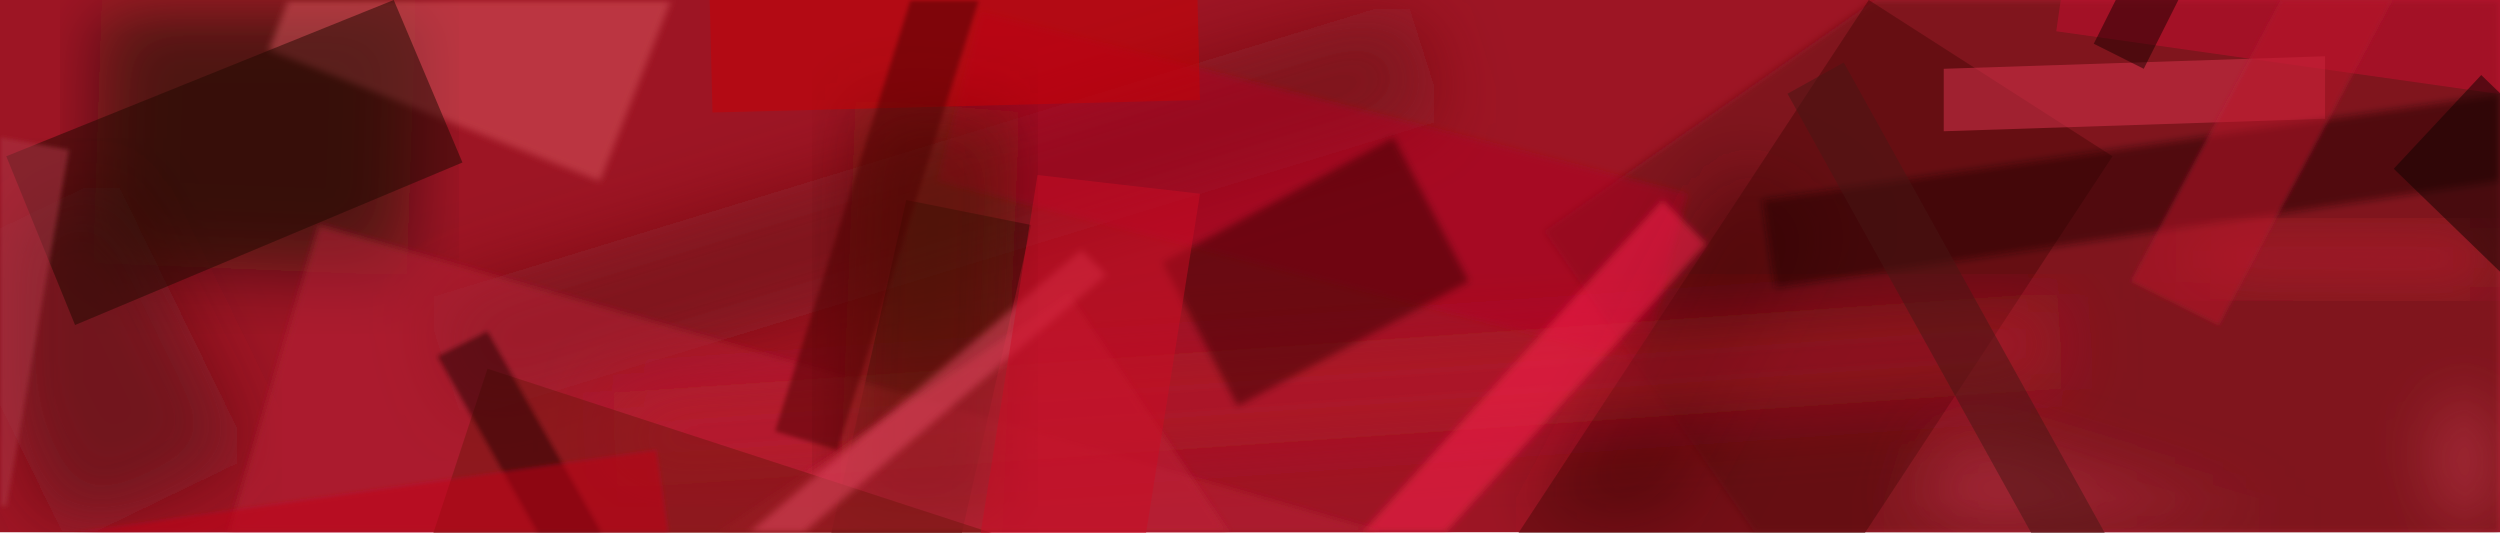
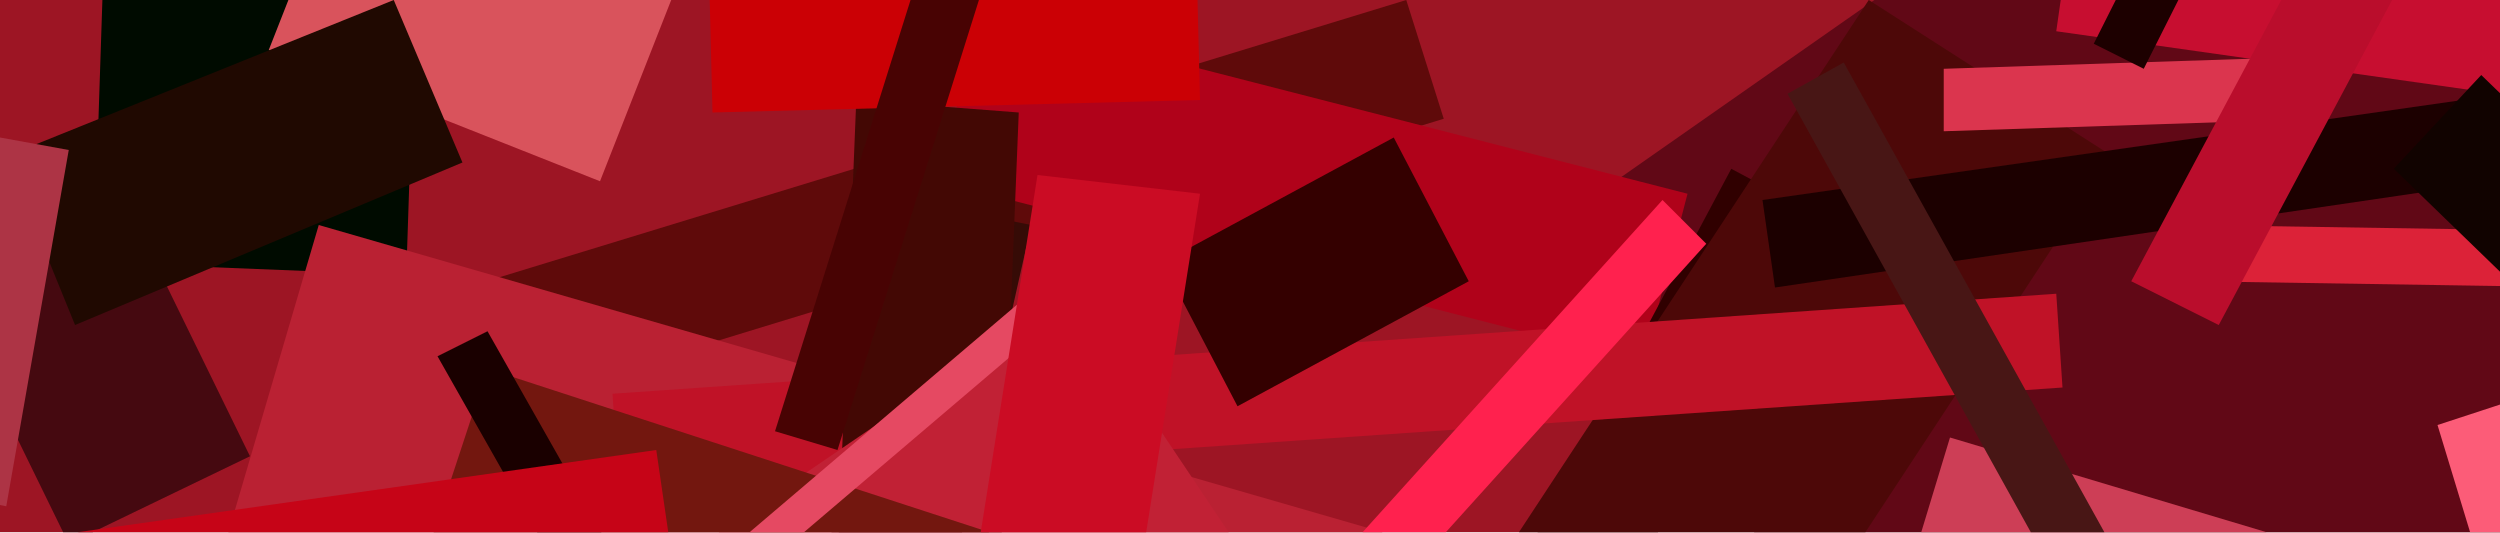
- <svg xmlns="http://www.w3.org/2000/svg" id="Layer_1" data-name="Layer 1" viewBox="0 0 690.5 147">
-   <defs>
-     <style>.cls-1{fill:#9d1524;}.cls-2{filter:url(#g10);}.cls-3{fill:#000b00;}.cls-10,.cls-11,.cls-13,.cls-15,.cls-16,.cls-17,.cls-18,.cls-19,.cls-21,.cls-22,.cls-23,.cls-25,.cls-27,.cls-3,.cls-30,.cls-32,.cls-36,.cls-37,.cls-38,.cls-5,.cls-6,.cls-8,.cls-9{opacity:0.5;}.cls-4{filter:url(#g1);}.cls-5{fill:#610816;}.cls-6{fill:#5f0a0a;}.cls-7{fill:#360b06;}.cls-12,.cls-14,.cls-20,.cls-24,.cls-26,.cls-28,.cls-31,.cls-33,.cls-34,.cls-35,.cls-7{fill-opacity:0.5;}.cls-8{fill:#b0021a;}.cls-9{fill:#300000;}.cls-10{fill:#450910;}.cls-11{fill:#ba2133;}.cls-12{fill:#4d0808;}.cls-13{fill:#c01227;}.cls-14{fill:#c70e30;}.cls-15{fill:#340000;}.cls-16{fill:#dc2238;}.cls-17{fill:#d9535c;}.cls-18{fill:#430804;}.cls-19{fill:#c12135;}.cls-20{fill:#db354e;}.cls-21{fill:#cd3e56;}.cls-22{fill:#1c0000;}.cls-23{fill:#fc5c78;}.cls-24{fill:#73170f;}.cls-25{fill:#ff214e;}.cls-26{fill:#110300;}.cls-27{fill:#e54962;}.cls-28{fill:#200901;}.cls-29{filter:url(#g0.6);}.cls-30{fill:#ad3445;}.cls-31{fill:#cb0005;}.cls-32{fill:#480303;}.cls-33{fill:#481615;}.cls-34{fill:#1d0000;}.cls-35{fill:#cb0c24;}.cls-36{fill:#1a0000;}.cls-37{fill:#c60417;}.cls-38{fill:#ba0d2c;}</style>
-     <filter id="g10" name="g10">
-       <feGaussianBlur stdDeviation="10" />
-     </filter>
-     <filter id="g1" name="g1">
-       <feGaussianBlur stdDeviation="1" />
-     </filter>
-     <filter id="g0.6" name="g0.6">
-       <feGaussianBlur stdDeviation="0.6" />
-     </filter>
-   </defs>
-   <rect class="cls-1" width="690.5" height="147" />
-   <g class="cls-2">
-     <polygon class="cls-3" points="25.89 72.5 112.21 75.95 117.39 -81.13 31.07 -84.59 25.89 72.5" />
-   </g>
-   <g class="cls-4">
-     <polygon class="cls-5" points="426.38 63.87 611.09 327.99 927 105.3 742.29 -157.09 426.38 63.87" />
-   </g>
-   <g class="cls-2">
-     <polygon class="cls-6" points="388.41 0 117.39 82.86 127.74 115.66 398.76 32.8 388.41 0" />
-   </g>
-   <path class="cls-7" d="M250.31,55.24,176.08,385l34.52,6.91L284.83,62.15Z" />
-   <g class="cls-4">
-     <polygon class="cls-8" points="271.02 3.45 258.94 50.06 454 100.12 466.09 53.51 271.02 3.45" />
-   </g>
-   <g class="cls-2">
-     <rect class="cls-9" x="164.65" y="234.77" width="444.05" height="29.35" transform="translate(-15.33 473.34) rotate(-61.94)" />
-   </g>
-   <g class="cls-2">
-     <polygon class="cls-10" points="31.07 48.34 -18.99 72.5 18.99 150.18 69.05 126.02 31.07 48.34" />
-   </g>
-   <g class="cls-4">
-     <polygon class="cls-11" points="88.04 62.15 44.88 208.88 367.69 302.09 410.85 155.36 88.04 62.15" />
-   </g>
-   <path class="cls-12" d="M516.15,0,274.47,367.69l67.33,43.16L583.47,43.16Z" />
-   <g class="cls-2">
-     <polygon class="cls-13" points="567.94 81.13 169.17 108.75 170.9 134.65 569.66 107.03 567.94 81.13" />
-   </g>
-   <path class="cls-14" d="M567.94,8.63l243.4,34.53,55.24-386.68L623.18-378Z" />
-   <g class="cls-4">
-     <polygon class="cls-15" points="384.95 37.98 321.08 72.5 341.8 112.21 405.67 77.68 384.95 37.98" />
-   </g>
-   <g class="cls-2">
-     <polygon class="cls-16" points="605.91 77.68 826.87 81.13 826.87 65.6 605.91 62.15 605.91 77.68" />
-   </g>
-   <g class="cls-4">
-     <polygon class="cls-17" points="74.23 13.81 165.72 50.06 222.69 -94.94 131.19 -131.19 74.23 13.81" />
-   </g>
-   <g class="cls-2">
-     <polygon class="cls-18" points="281.38 31.07 236.5 27.62 229.59 198.52 274.47 201.97 281.38 31.07" />
-   </g>
-   <g class="cls-4">
-     <polygon class="cls-19" points="295.19 81.13 138.1 188.16 236.5 334.89 393.58 227.87 295.19 81.13" />
-   </g>
-   <path class="cls-20" d="M536.86,19V36.25L642.17,32.8V15.54Z" />
-   <g class="cls-2">
-     <polygon class="cls-21" points="538.59 120.84 379.77 643.89 581.75 704.31 740.56 181.26 538.59 120.84" />
-   </g>
-   <g class="cls-4">
-     <polygon class="cls-22" points="486.8 55.24 490.25 79.41 889.02 20.71 885.57 -1.73 486.8 55.24" />
-   </g>
-   <g class="cls-2">
-     <polygon class="cls-23" points="673.24 117.39 750.92 372.87 845.86 341.8 768.18 86.31 673.24 117.39" />
-   </g>
-   <path class="cls-24" d="M134.65,101.85-19,567.94l227.87,74.23L362.51,176.08Z" />
-   <g class="cls-4">
-     <polygon class="cls-25" points="459.18 55.24 346.98 179.53 359.06 191.61 471.27 67.32 459.18 55.24" />
-   </g>
-   <path class="cls-26" d="M661.15,46.61,826.87,207.15,851,181.26,685.32,20.72Z" />
-   <g class="cls-4">
-     <polygon class="cls-27" points="298.64 69.05 20.71 305.55 27.62 312.45 305.55 75.95 298.64 69.05" />
-   </g>
-   <path class="cls-28" d="M1.73,43.16l19,46.61,107-44.89L108.75,0Z" />
-   <g class="cls-29">
-     <polygon class="cls-30" points="18.99 41.43 0 37.98 -15.54 136.37 1.73 139.83 18.99 41.43" />
-   </g>
-   <path class="cls-31" d="M196.79,31.07l134.65-3.45-5.18-208.88L191.61-177.8Z" />
-   <g class="cls-29">
-     <polygon class="cls-32" points="214.06 119.11 231.32 124.29 288.28 -56.97 271.02 -62.15 214.06 119.11" />
-   </g>
-   <path class="cls-33" d="M493.71,25.89,650.8,309l15.53-8.63L509.24,17.26Z" />
-   <path class="cls-34" d="M578.29,12.08,592.1,19,728.48-252l-13.81-6.91Z" />
-   <path class="cls-35" d="M286.56,48.34,257.21,233l44.88,5.18L331.44,53.51Z" />
-   <g class="cls-29">
-     <polygon class="cls-36" points="134.65 91.49 120.84 98.4 179.53 201.97 193.34 195.07 134.65 91.49" />
-   </g>
-   <g class="cls-29">
-     <polygon class="cls-37" points="181.26 124.29 -122.56 167.45 -74.23 486.8 227.87 443.65 181.26 124.29" />
-   </g>
-   <g class="cls-29">
-     <polygon class="cls-38" points="588.65 77.68 612.82 89.77 833.78 -324.54 809.61 -336.62 588.65 77.68" />
+ <svg xmlns="http://www.w3.org/2000/svg" xmlns:ns1="http://vectornator.io" height="100%" stroke-miterlimit="10" style="fill-rule:nonzero;clip-rule:evenodd;stroke-linecap:round;stroke-linejoin:round;" version="1.1" viewBox="0 0 690.5 147" width="100%" xml:space="preserve">
+   <defs />
+   <clipPath id="ArtboardFrame">
+     <rect height="147" width="690.5" x="0" y="0" />
+   </clipPath>
+   <g clip-path="url(#ArtboardFrame)" id="Untitled" ns1:layerName="Untitled">
+     <path d="M0 0L690.5 0L690.5 0L690.5 147L690.5 147L0 147L0 147L0 0L0 0Z" fill="#9d1524" fill-rule="nonzero" opacity="1" stroke="none" />
+     <path d="M25.89 72.5L112.21 75.95L117.39-81.13L31.07-84.59L25.89 72.5Z" fill="#000b00" fill-rule="nonzero" opacity="1" stroke="none" />
+     <path d="M426.38 63.87L611.09 327.99L927 105.3L742.29-157.09L426.38 63.87Z" fill="#610816" fill-rule="nonzero" opacity="1" stroke="none" />
+     <path d="M388.41 0L117.39 82.86L127.74 115.66L398.76 32.8L388.41 0Z" fill="#5f0a0a" fill-rule="nonzero" opacity="1" stroke="none" />
+     <path d="M250.31 55.24L176.08 385L210.6 391.91L284.83 62.15L250.31 55.24Z" fill="#360b06" fill-rule="nonzero" opacity="1" stroke="none" />
+     <path d="M271.02 3.45L258.94 50.06L454 100.12L466.09 53.51L271.02 3.45Z" fill="#b0021a" fill-rule="nonzero" opacity="1" stroke="none" />
+     <path d="M269.295 438.479L478.174 46.624L478.174 46.624L504.074 60.43L504.074 60.43L295.195 452.285L295.195 452.285L269.295 438.479L269.295 438.479Z" fill="#300000" fill-rule="nonzero" opacity="1" stroke="none" />
+     <path d="M31.07 48.34L-18.99 72.5L18.99 150.18L69.05 126.02L31.07 48.34Z" fill="#450910" fill-rule="nonzero" opacity="1" stroke="none" />
+     <path d="M88.04 62.15L44.88 208.88L367.69 302.09L410.85 155.36L88.04 62.15Z" fill="#ba2133" fill-rule="nonzero" opacity="1" stroke="none" />
+     <path d="M516.15 0L274.47 367.69L341.8 410.85L583.47 43.16L516.15 0Z" fill="#4d0808" fill-rule="nonzero" opacity="1" stroke="none" />
+     <path d="M567.94 81.13L169.17 108.75L170.9 134.65L569.66 107.03L567.94 81.13Z" fill="#c01227" fill-rule="nonzero" opacity="1" stroke="none" />
+     <path d="M567.94 8.63L811.34 43.16L866.58-343.52L623.18-378L567.94 8.63Z" fill="#c70e30" fill-rule="nonzero" opacity="1" stroke="none" />
+     <path d="M384.95 37.98L321.08 72.5L341.8 112.21L405.67 77.68L384.95 37.98Z" fill="#340000" fill-rule="nonzero" opacity="1" stroke="none" />
+     <path d="M605.91 77.68L826.87 81.13L826.87 65.6L605.91 62.15L605.91 77.68Z" fill="#dc2238" fill-rule="nonzero" opacity="1" stroke="none" />
+     <path d="M74.23 13.81L165.72 50.06L222.69-94.94L131.19-131.19L74.23 13.81Z" fill="#d9535c" fill-rule="nonzero" opacity="1" stroke="none" />
+     <path d="M281.38 31.07L236.5 27.62L229.59 198.52L274.47 201.97L281.38 31.07Z" fill="#430804" fill-rule="nonzero" opacity="1" stroke="none" />
+     <path d="M295.19 81.13L138.1 188.16L236.5 334.89L393.58 227.87L295.19 81.13Z" fill="#c12135" fill-rule="nonzero" opacity="1" stroke="none" />
+     <path d="M536.86 19L536.86 36.25L642.17 32.8L642.17 15.54L536.86 19Z" fill="#db354e" fill-rule="nonzero" opacity="1" stroke="none" />
+     <path d="M538.59 120.84L379.77 643.89L581.75 704.31L740.56 181.26L538.59 120.84Z" fill="#cd3e56" fill-rule="nonzero" opacity="1" stroke="none" />
+     <path d="M486.8 55.24L490.25 79.41L889.02 20.71L885.57-1.73L486.8 55.24Z" fill="#1c0000" fill-rule="nonzero" opacity="1" stroke="none" />
+     <path d="M673.24 117.39L750.92 372.87L845.86 341.8L768.18 86.31L673.24 117.39Z" fill="#fc5c78" fill-rule="nonzero" opacity="1" stroke="none" />
+     <path d="M134.65 101.85L-19 567.94L208.87 642.17L362.51 176.08L134.65 101.85Z" fill="#73170f" fill-rule="nonzero" opacity="1" stroke="none" />
+     <path d="M459.18 55.24L346.98 179.53L359.06 191.61L471.27 67.32L459.18 55.24Z" fill="#ff214e" fill-rule="nonzero" opacity="1" stroke="none" />
+     <path d="M661.15 46.61L826.87 207.15L851 181.26L685.32 20.72L661.15 46.61Z" fill="#110300" fill-rule="nonzero" opacity="1" stroke="none" />
+     <path d="M298.64 69.05L20.71 305.55L27.62 312.45L305.55 75.95L298.64 69.05Z" fill="#e54962" fill-rule="nonzero" opacity="1" stroke="none" />
+     <path d="M1.73 43.16L20.73 89.77L127.73 44.88L108.75 0L1.73 43.16Z" fill="#200901" fill-rule="nonzero" opacity="1" stroke="none" />
+     <path d="M18.99 41.43L0 37.98L-15.54 136.37L1.73 139.83L18.99 41.43Z" fill="#ad3445" fill-rule="nonzero" opacity="1" stroke="none" />
+     <path d="M196.79 31.07L331.44 27.62L326.26-181.26L191.61-177.8L196.79 31.07Z" fill="#cb0005" fill-rule="nonzero" opacity="1" stroke="none" />
+     <path d="M214.06 119.11L231.32 124.29L288.28-56.97L271.02-62.15L214.06 119.11Z" fill="#480303" fill-rule="nonzero" opacity="1" stroke="none" />
+     <path d="M493.71 25.89L650.8 309L666.33 300.37L509.24 17.26L493.71 25.89Z" fill="#481615" fill-rule="nonzero" opacity="1" stroke="none" />
+     <path d="M578.29 12.08L592.1 19L728.48-252L714.67-258.91L578.29 12.08Z" fill="#1d0000" fill-rule="nonzero" opacity="1" stroke="none" />
+     <path d="M286.56 48.34L257.21 233L302.09 238.18L331.44 53.51L286.56 48.34Z" fill="#cb0c24" fill-rule="nonzero" opacity="1" stroke="none" />
+     <path d="M134.65 91.49L120.84 98.4L179.53 201.97L193.34 195.07L134.65 91.49Z" fill="#1a0000" fill-rule="nonzero" opacity="1" stroke="none" />
+     <path d="M181.26 124.29L-122.56 167.45L-74.23 486.8L227.87 443.65L181.26 124.29Z" fill="#c60417" fill-rule="nonzero" opacity="1" stroke="none" />
+     <path d="M588.65 77.68L612.82 89.77L833.78-324.54L809.61-336.62L588.65 77.68Z" fill="#ba0d2c" fill-rule="nonzero" opacity="1" stroke="none" />
  </g>
</svg>
